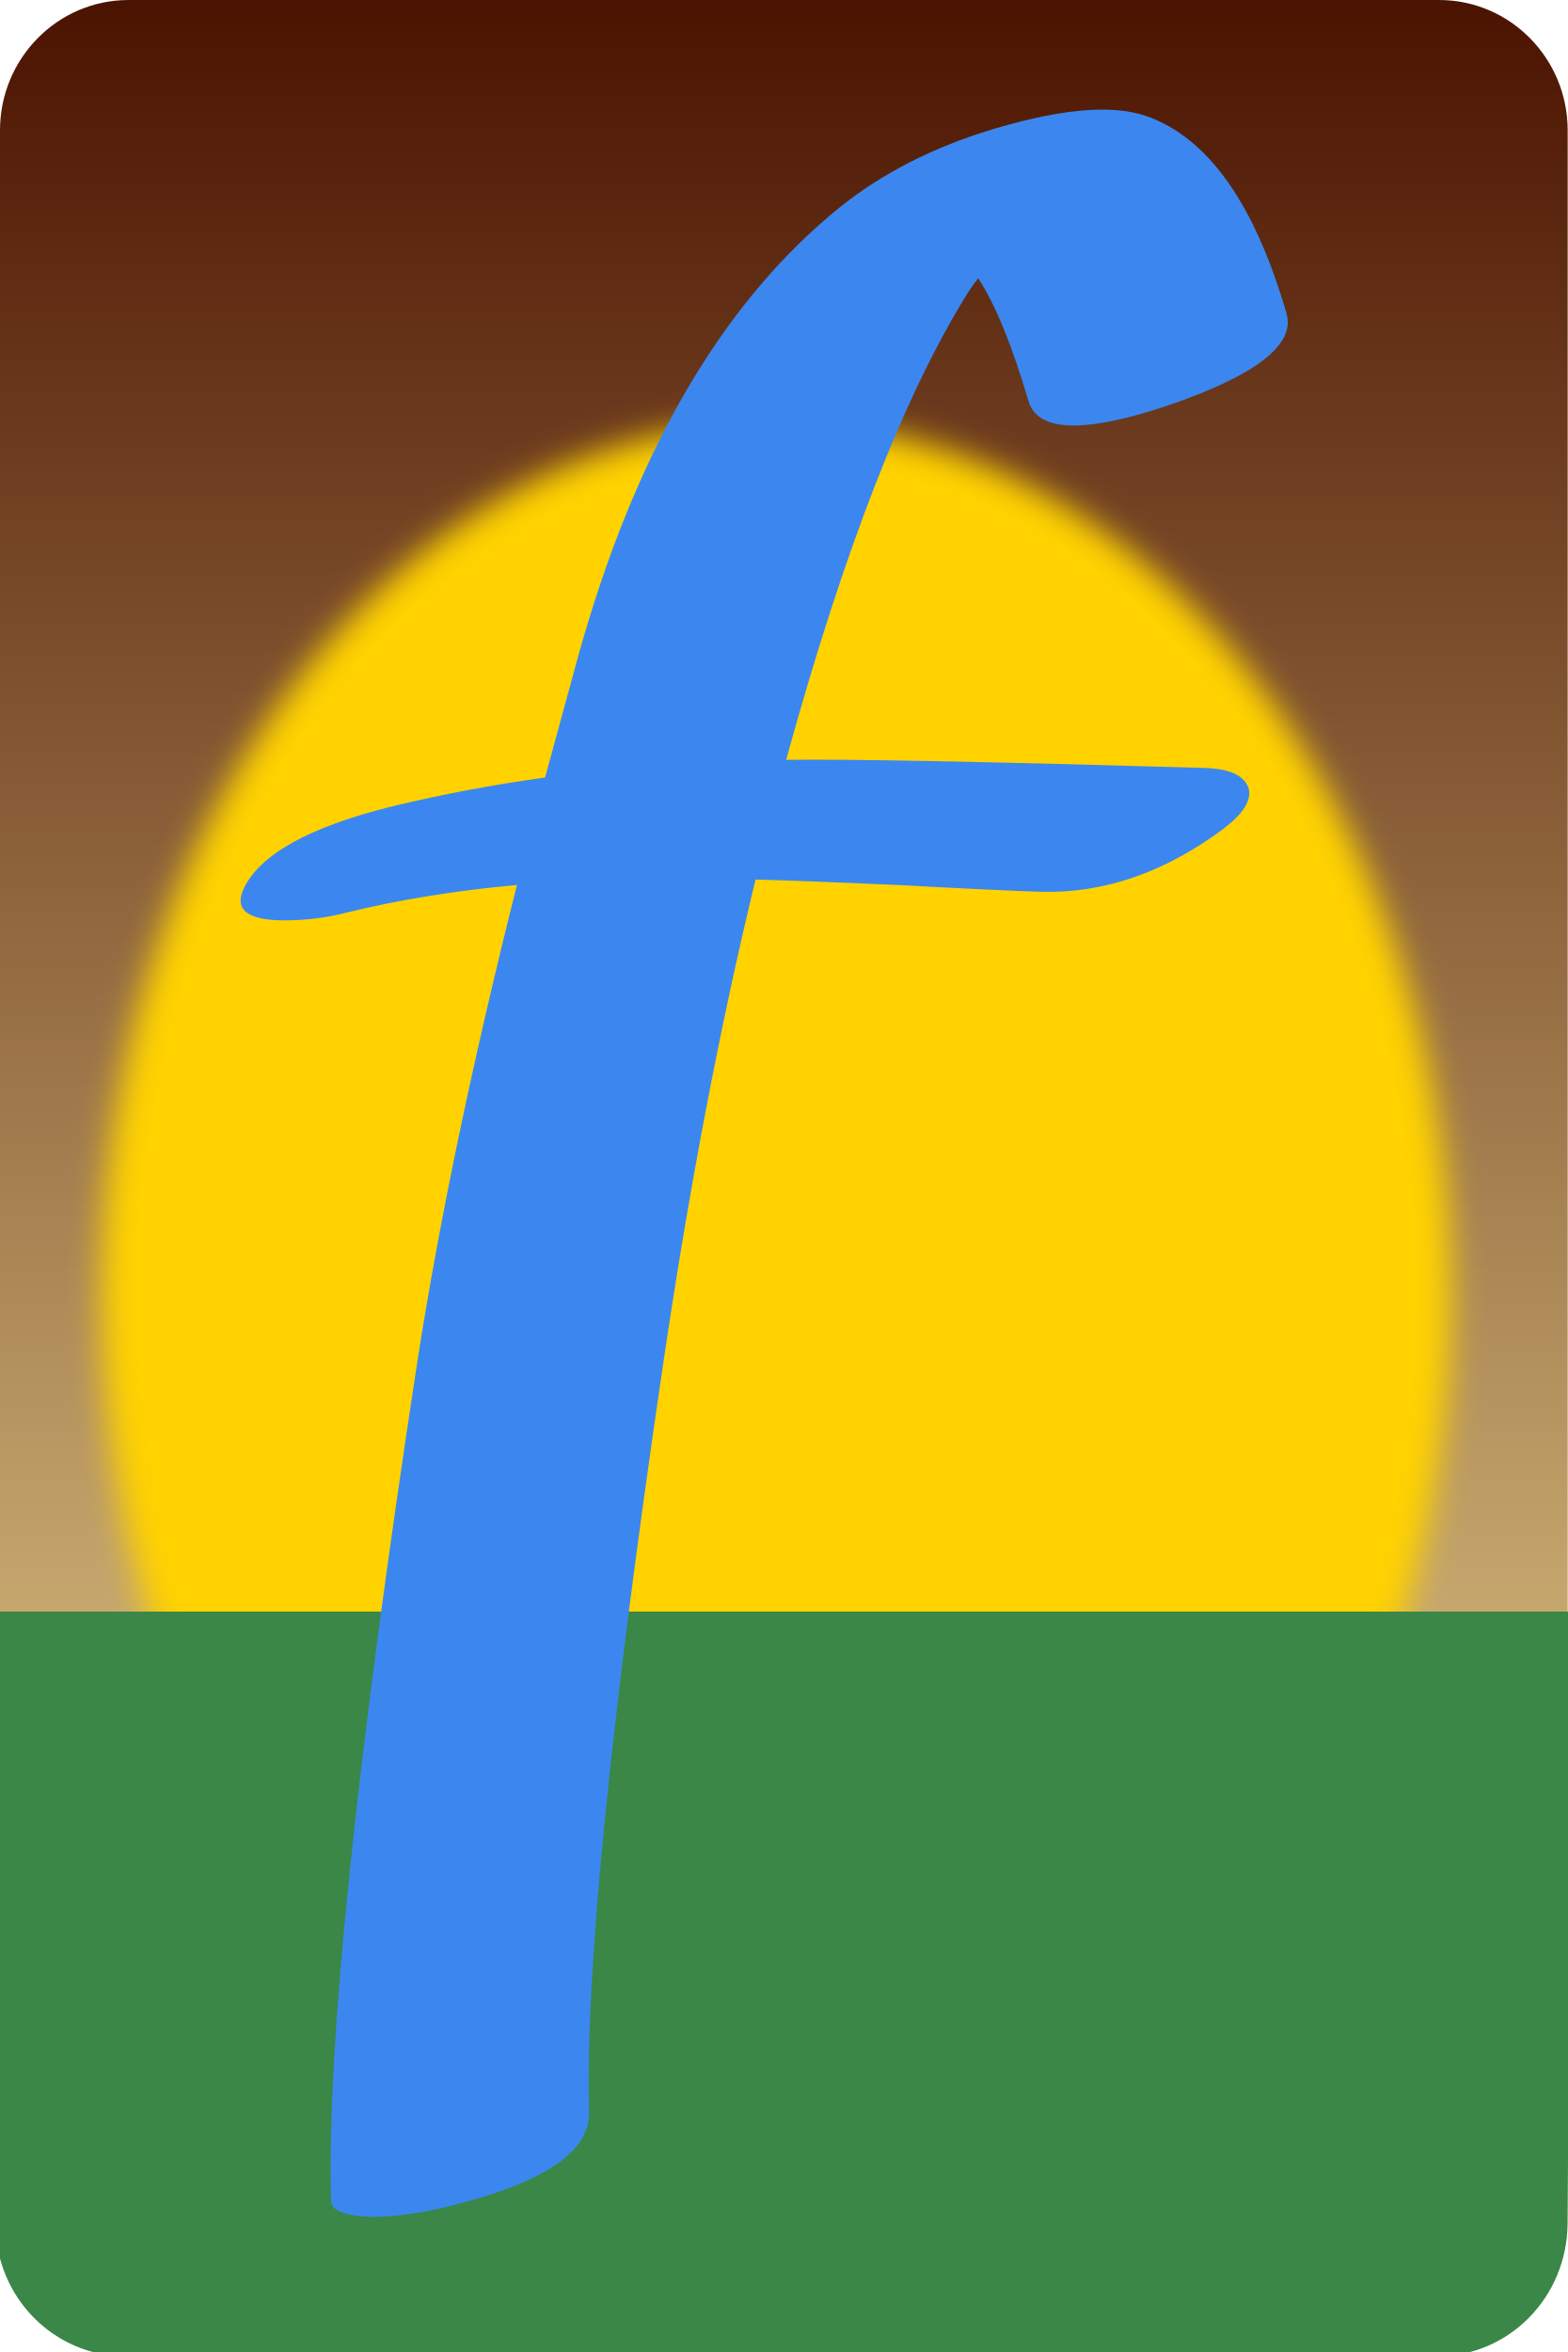
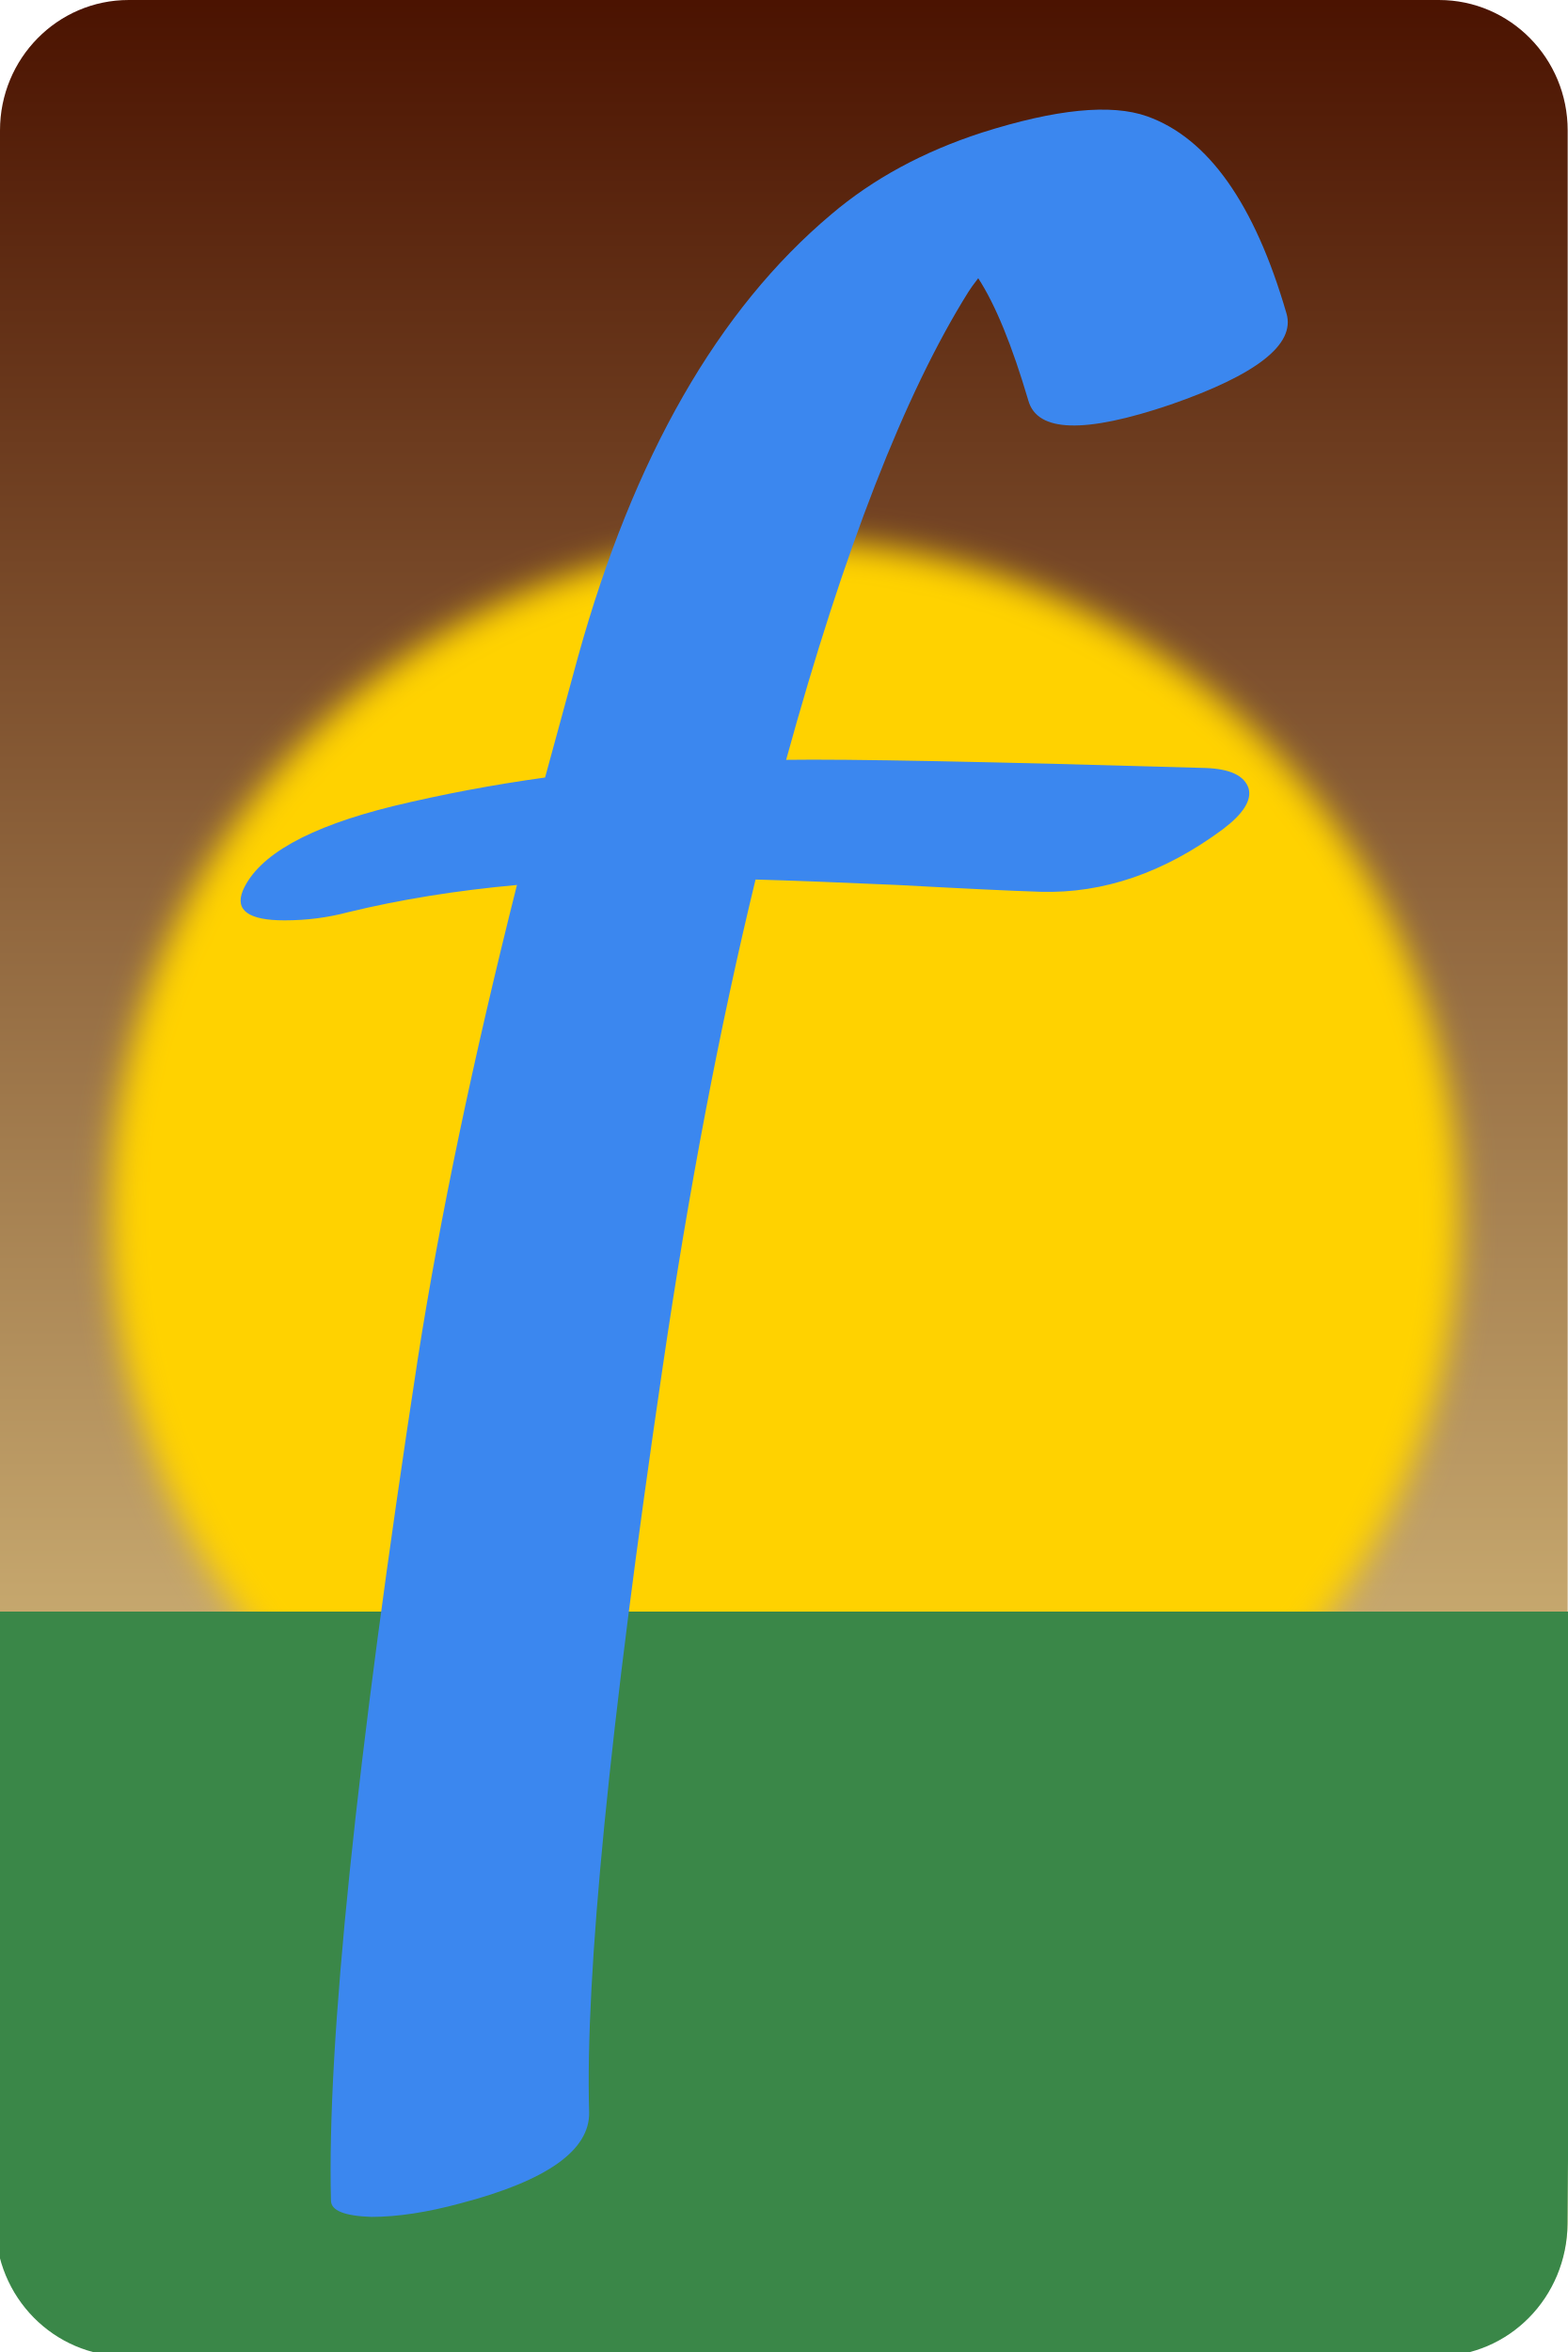
- <svg xmlns="http://www.w3.org/2000/svg" width="95.25mm" height="142.875mm" viewBox="0 0 95.25 142.875" version="1.1">
-   <defs>
+ <svg xmlns="http://www.w3.org/2000/svg" width="95.25mm" height="142.875mm" viewBox="0 0 95.25 142.875" version="1.1" id="svg24">
+   <defs id="defs10">
    <linearGradient id="sunsetGradient" x1="0" y1="0" x2="0" y2="100%">
-       <stop stop-color="#4a1200" stop-opacity="1" offset="0" />
-       <stop stop-color="#ffeca0" stop-opacity="1" offset="1" />
+       <stop stop-color="#4a1200" stop-opacity="1" offset="0" id="stop2" />
+       <stop stop-color="#ffeca0" stop-opacity="1" offset="1" id="stop4" />
    </linearGradient>
    <filter style="color-interpolation-filters:sRGB" id="blurFilter" x="-0.034" width="1.069" y="-0.027" height="1.053">
-       <feGaussianBlur stdDeviation="1" />
+       <feGaussianBlur stdDeviation="1" id="feGaussianBlur7" />
    </filter>
  </defs>
-   <g transform="translate(-105.8333,-64.16665)" style="display:inline">
-     <rect style="fill:url(#sunsetGradient)" width="95.25" height="142.875" x="105.833" y="64.167" rx="7.814" ry="7.923" />
-     <ellipse style="fill:#ffd200;filter:url(#blurFilter)" cx="153.012" cy="142.74" rx="41.01" ry="52.917" />
-     <path style="fill:#3a8748" d="m 105.569,162.063 -0.008,37.188 c -9.4e-4,4.459 3.545,8.055 7.945,8.055 h 79.621 c 4.401,0 7.915,-3.596 7.947,-8.055 l 0.273,-37.188 z" mask="none" clip-path="none" />
-     <g aria-label="f" transform="scale(0.9484016,1.054406)" style="fill:#3b87ef;stroke-width:4">
-       <path d="m 174.258,76.882 q 1.646,2.273 3.214,7.054 0.862,2.743 9.092,0.235 8.308,-2.587 7.446,-5.251 -3.057,-9.484 -8.935,-11.365 -3.449,-1.097 -10.581,0.941 -5.643,1.646 -9.641,4.703 -10.895,8.23 -16.225,25.474 -1.019,3.37 -2.116,6.976 -5.016,0.627 -9.719,1.646 -8.152,1.803 -9.641,4.86 -0.784,1.724 2.665,1.724 2.116,0 4.076,-0.47 5.016,-1.097 10.816,-1.568 -4.233,15.127 -6.349,27.276 -5.957,34.958 -5.565,48.517 0,0.862 2.587,0.941 2.508,0 5.722,-0.784 8.308,-1.96 8.23,-5.251 -0.392,-11.757 4.703,-42.874 2.508,-15.363 5.957,-28.139 3.214,0.078 9.092,0.314 6.427,0.314 9.17,0.392 6.035,0.157 11.679,-3.605 1.96,-1.332 1.646,-2.351 -0.392,-1.097 -2.743,-1.176 -21.006,-0.549 -26.884,-0.47 5.565,-18.184 11.679,-26.963 0.157,-0.235 0.627,-0.784 z" style="font-family:Snickles;fill:#3b87ef;stroke-width:4.013" />
+   <g transform="translate(-105.8333,-64.16665)" style="display:inline" id="g22">
+     <rect style="fill:url(#sunsetGradient)" width="95.25" height="142.875" x="105.833" y="64.167" rx="7.814" ry="7.923" id="rect12" />
+     <circle style="fill:#ffd200;filter:url(#blurFilter)" cx="153.5" cy="138" id="ellipse14" r="41" />
+     <path style="fill:#3a8748" d="m 105.569,162.063 -0.008,37.188 c -9.4e-4,4.459 3.545,8.055 7.945,8.055 h 79.621 c 4.401,0 7.915,-3.596 7.947,-8.055 l 0.273,-37.188 z" mask="none" clip-path="none" id="path16" />
+     <g aria-label="f" transform="scale(0.9484016,1.054406)" style="fill:#3b87ef;stroke-width:4" id="g20">
+       <path d="m 174.258,76.882 q 1.646,2.273 3.214,7.054 0.862,2.743 9.092,0.235 8.308,-2.587 7.446,-5.251 -3.057,-9.484 -8.935,-11.365 -3.449,-1.097 -10.581,0.941 -5.643,1.646 -9.641,4.703 -10.895,8.23 -16.225,25.474 -1.019,3.37 -2.116,6.976 -5.016,0.627 -9.719,1.646 -8.152,1.803 -9.641,4.86 -0.784,1.724 2.665,1.724 2.116,0 4.076,-0.47 5.016,-1.097 10.816,-1.568 -4.233,15.127 -6.349,27.276 -5.957,34.958 -5.565,48.517 0,0.862 2.587,0.941 2.508,0 5.722,-0.784 8.308,-1.96 8.23,-5.251 -0.392,-11.757 4.703,-42.874 2.508,-15.363 5.957,-28.139 3.214,0.078 9.092,0.314 6.427,0.314 9.17,0.392 6.035,0.157 11.679,-3.605 1.96,-1.332 1.646,-2.351 -0.392,-1.097 -2.743,-1.176 -21.006,-0.549 -26.884,-0.47 5.565,-18.184 11.679,-26.963 0.157,-0.235 0.627,-0.784 z" style="font-family:Snickles;fill:#3b87ef;stroke-width:4.013" id="path18" />
    </g>
  </g>
</svg>
